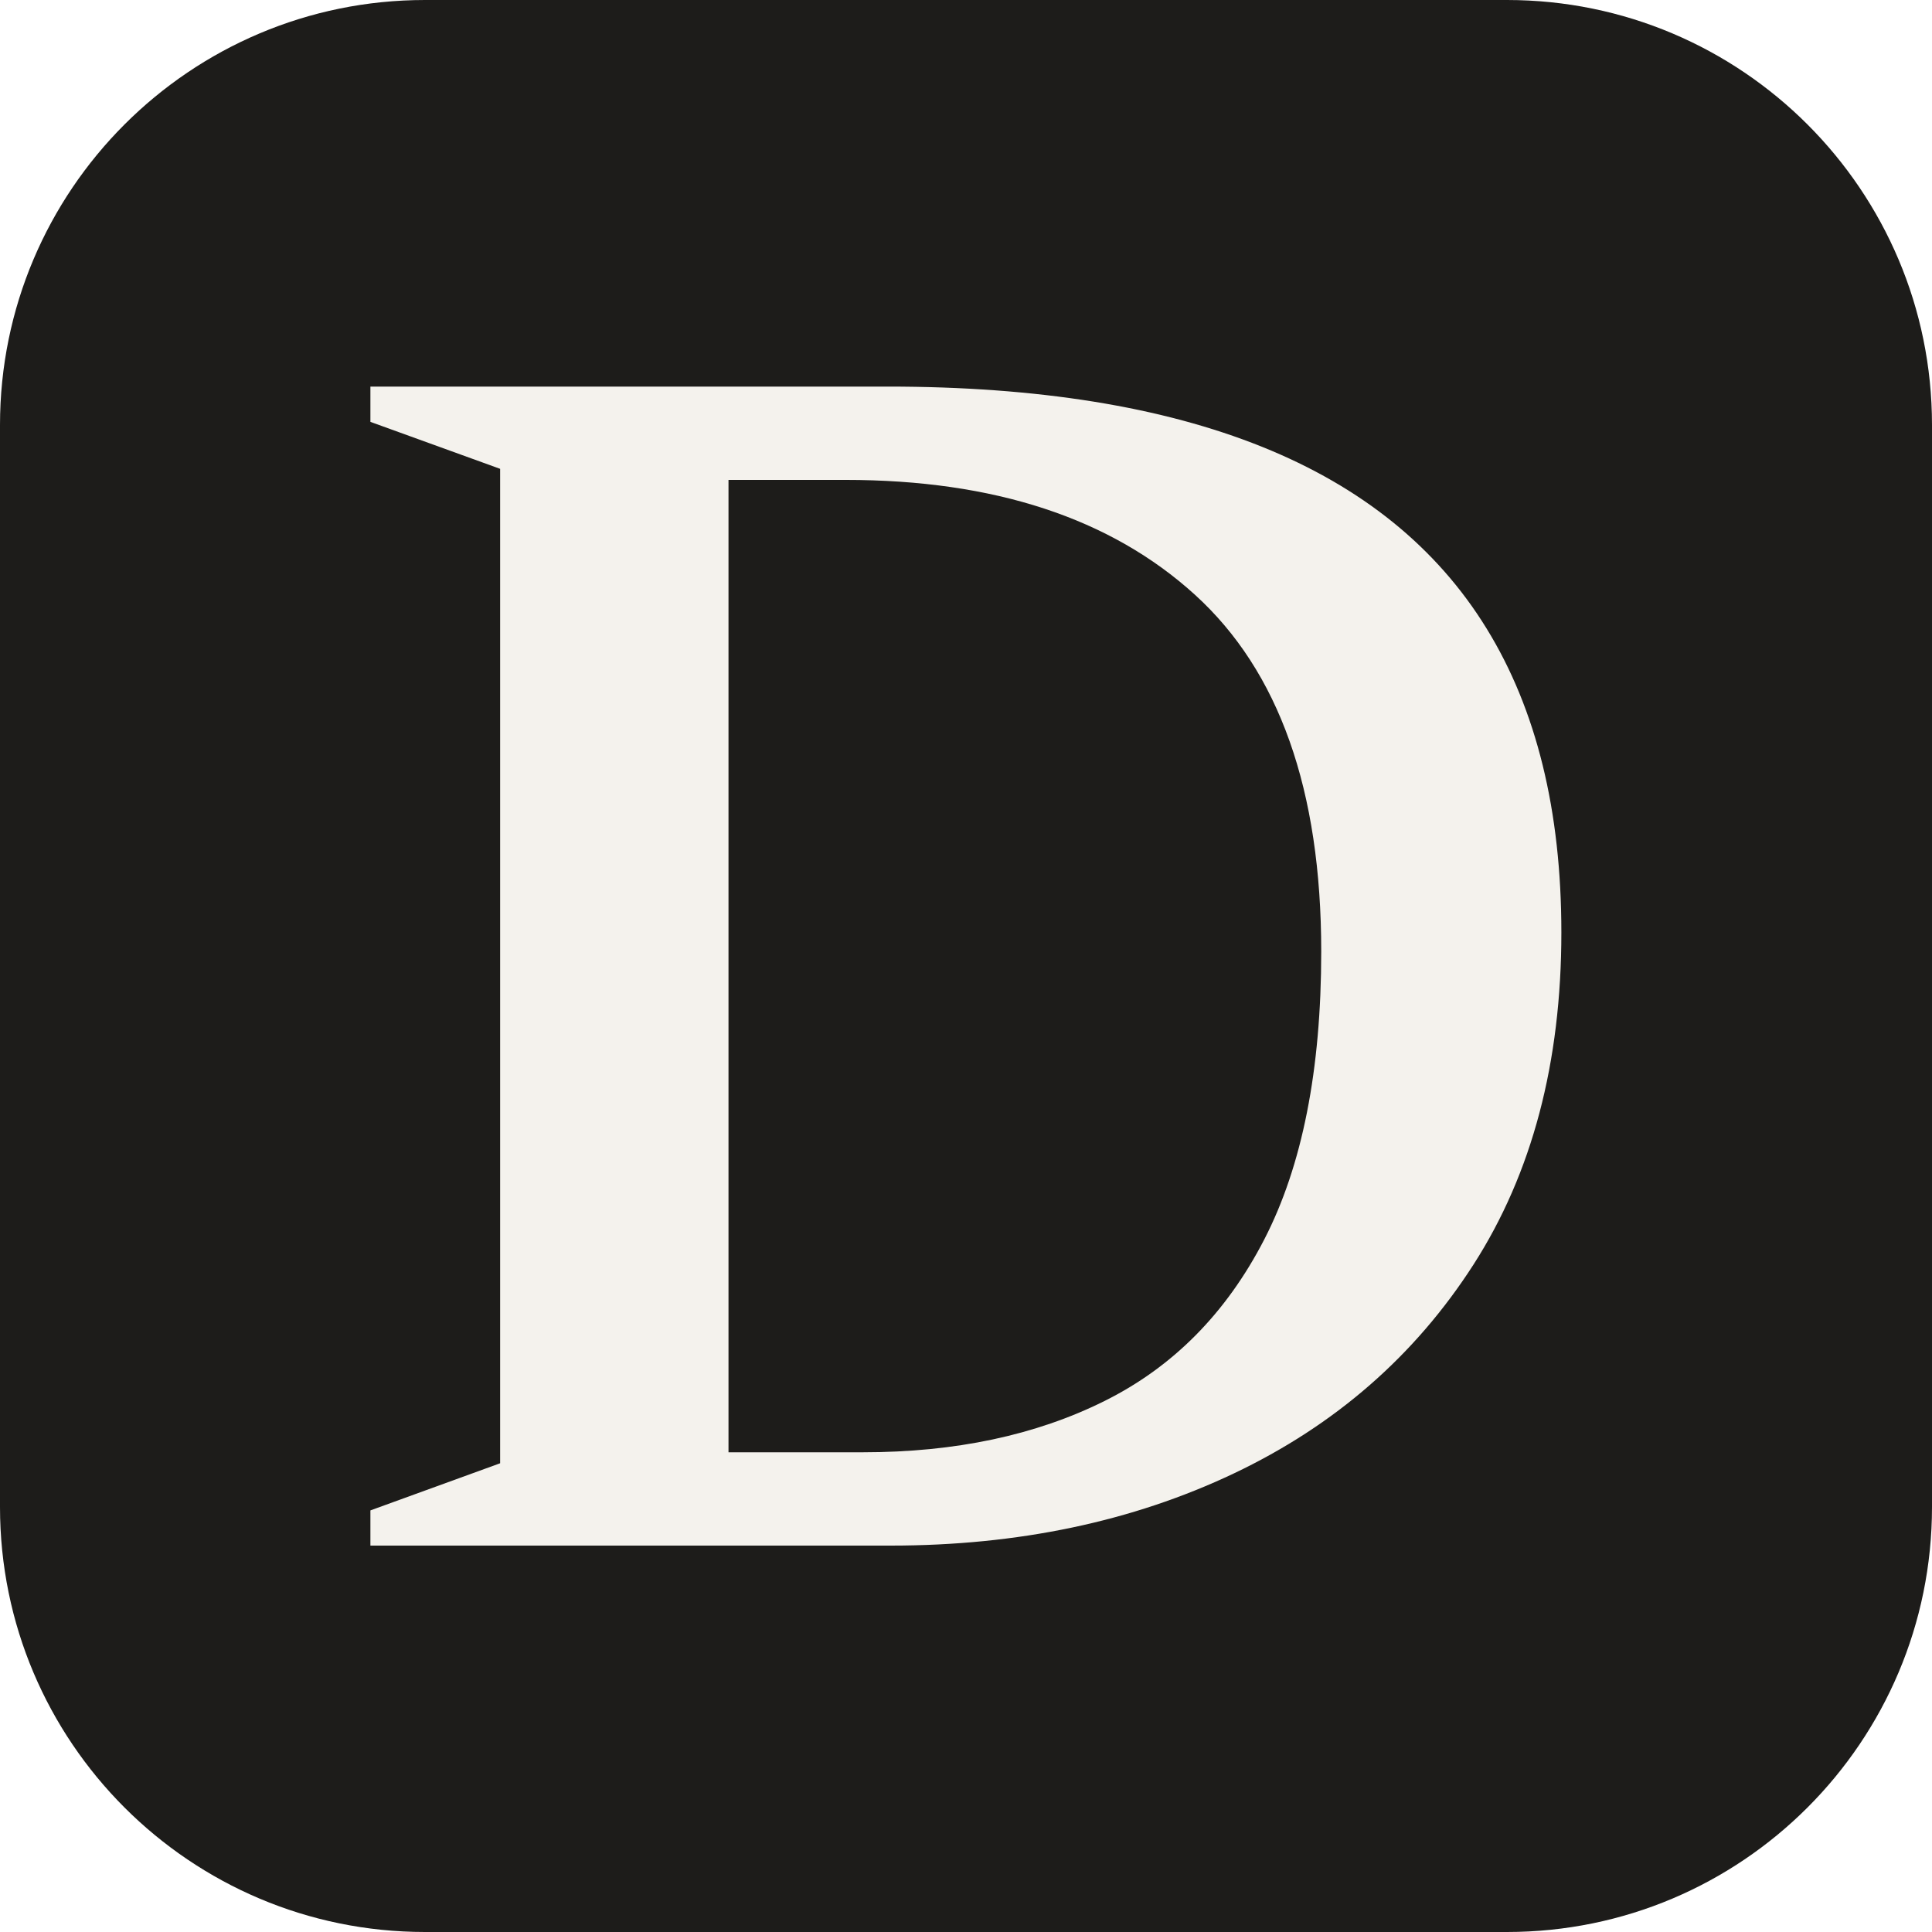
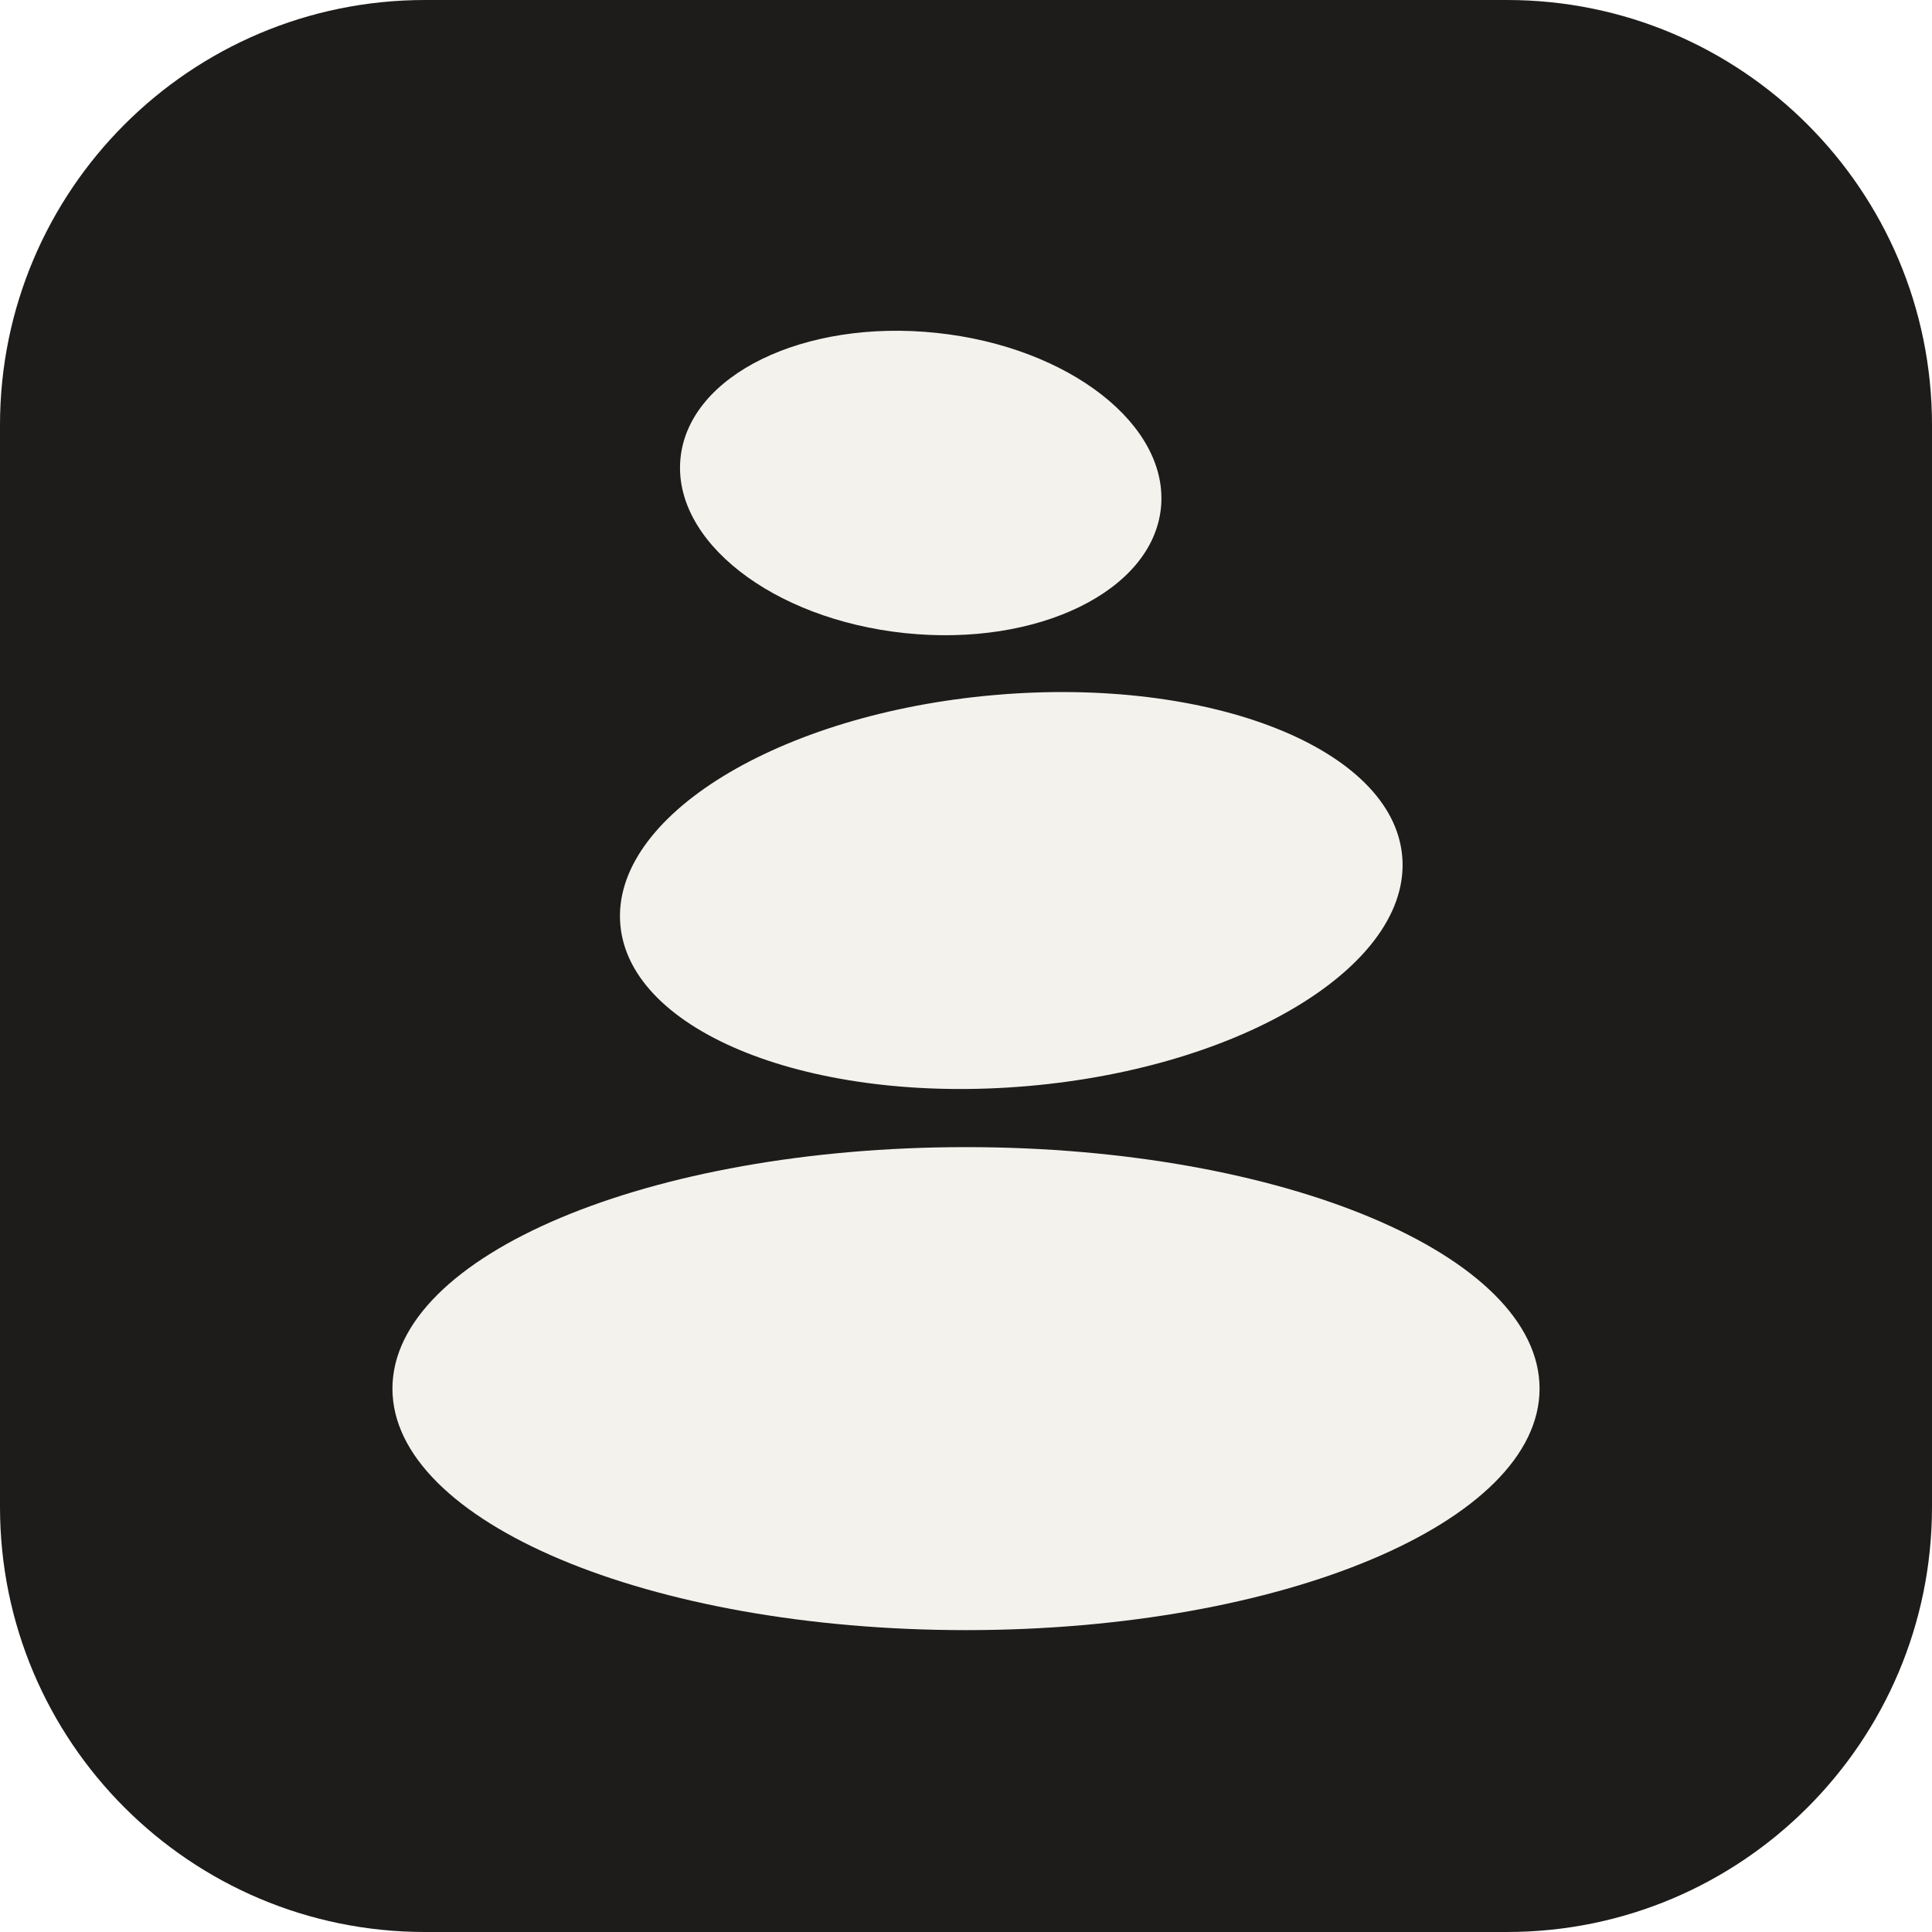
<svg xmlns="http://www.w3.org/2000/svg" viewBox="0 0 64 64">
  <rect width="64" height="64" rx="14.08" fill="#1d1c1a" />
-   <path fill="#f4f2ed" transform="matrix(0.02844 0 0 -0.02844 10.214 51.200)" d="M1179.8 691.9Q1179.8 974 1032.5 1107.7Q885.3 1241.3 625.7 1241.3H354.9L338.3 1350H674.8Q936.6 1350 1111 1279.8Q1285.4 1209.6 1372.4 1068.2Q1459.5 926.8 1459.5 714.2Q1459.5 486.8 1357.2 327.4Q1254.8 168 1077.9 84Q900.9 0 678.3 0H338.3L354.9 108.7H646.1Q807.3 108.7 927.1 168.3Q1047 227.8 1113.4 356.5Q1179.8 485.1 1179.8 691.9ZM72.3 0V41L223.4 95.9V1254.2L72.3 1308.9V1350H489.4V0Z" />
+   <ellipse cx="32" cy="46" rx="19" ry="8" fill="#f4f2ed" />
+   <ellipse cx="33.5" cy="29.5" rx="13" ry="6.5" transform="rotate(-5 33.5 29.5)" fill="#f4f2ed" />
+   <ellipse cx="30.5" cy="16" rx="8" ry="5" transform="rotate(6 30.5 16)" fill="#f4f2ed" />
</svg>
